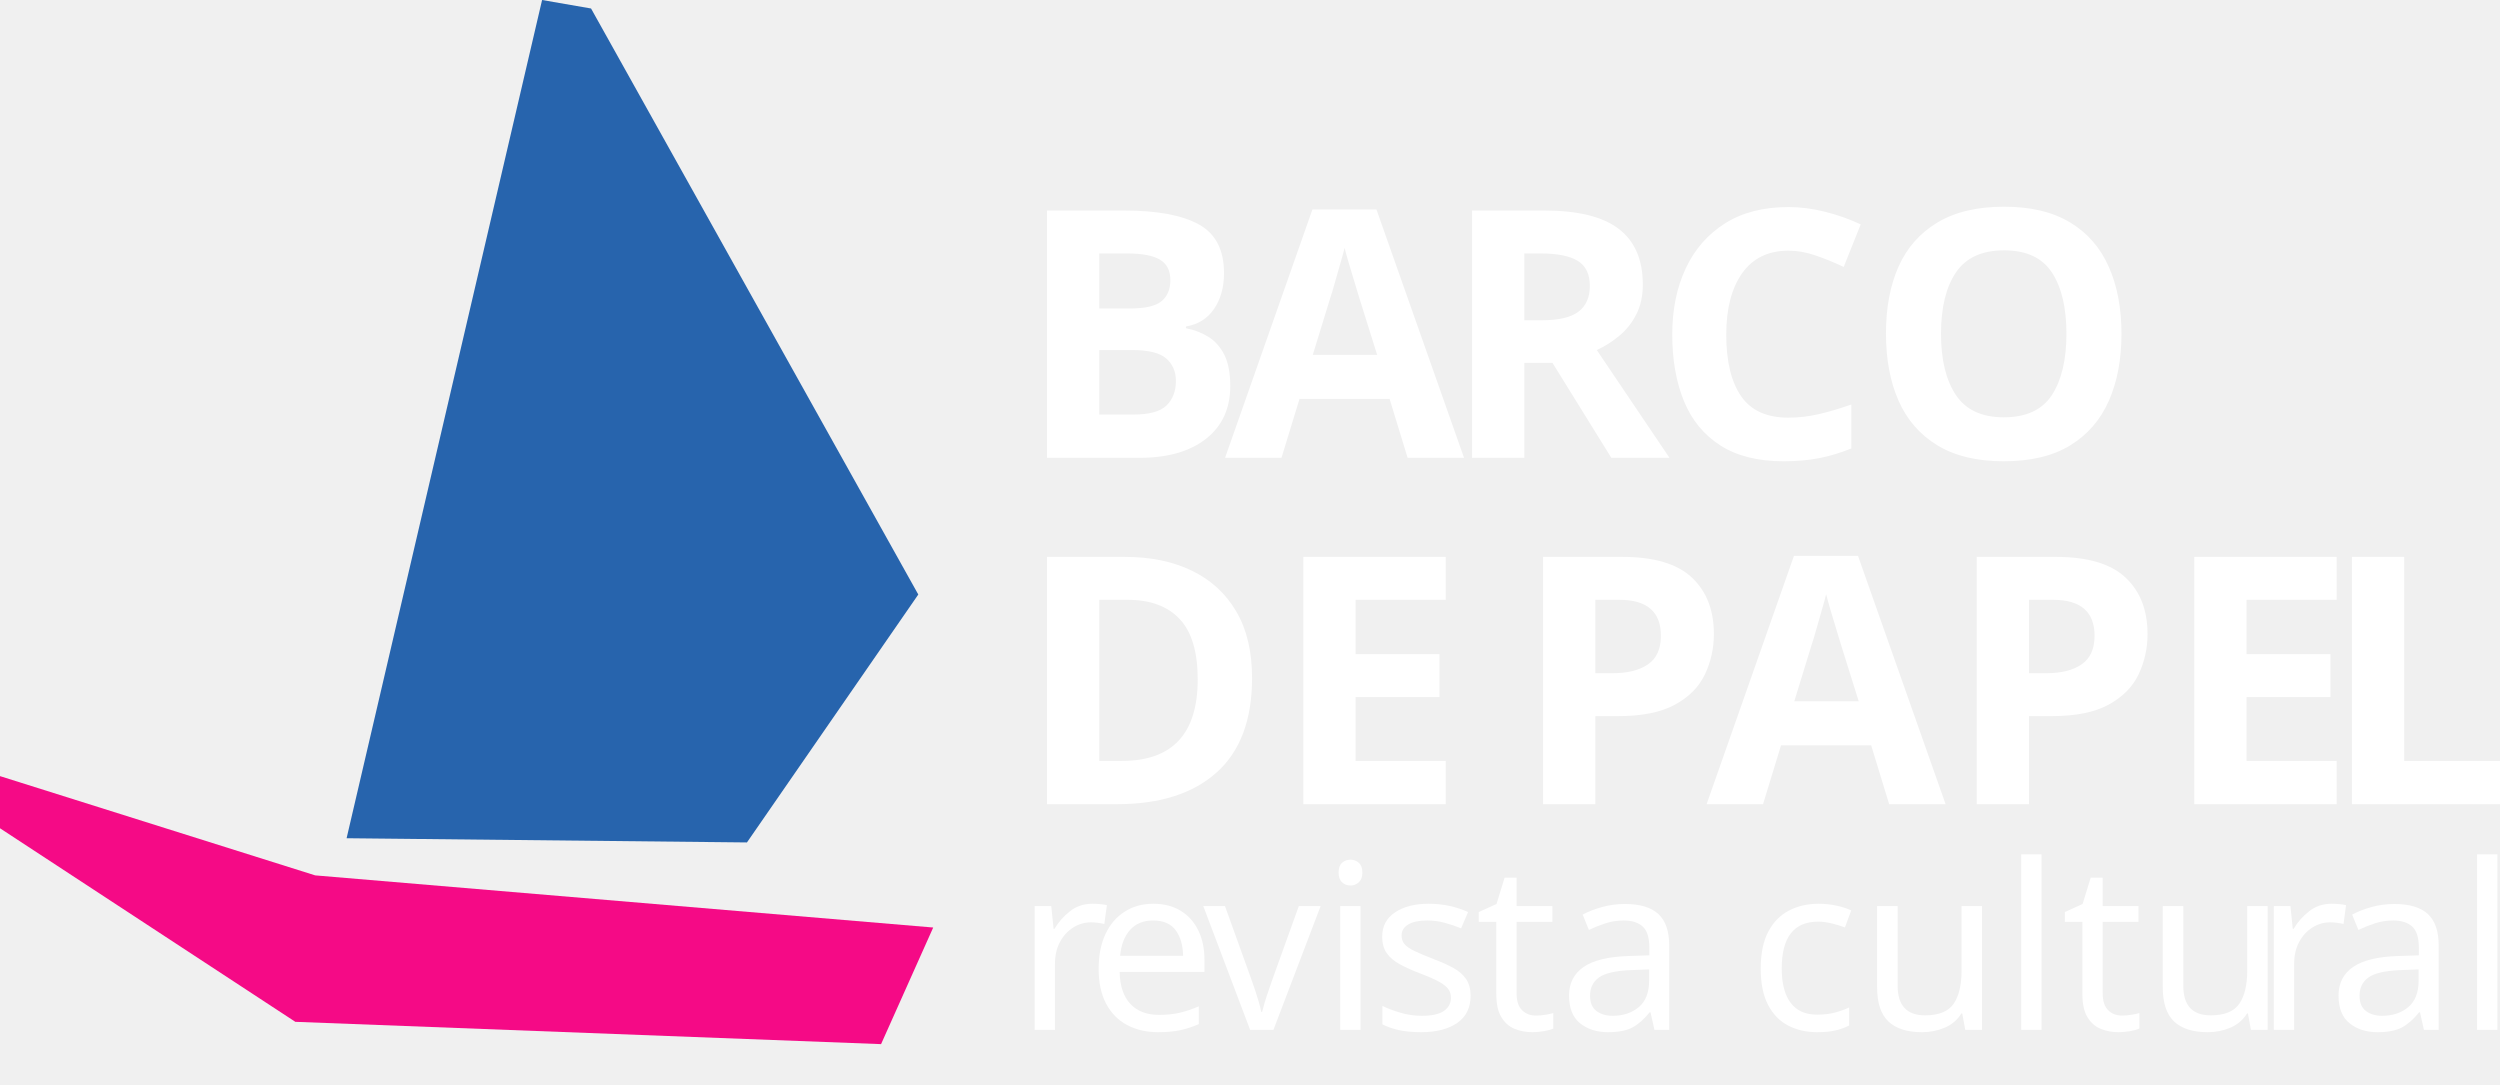
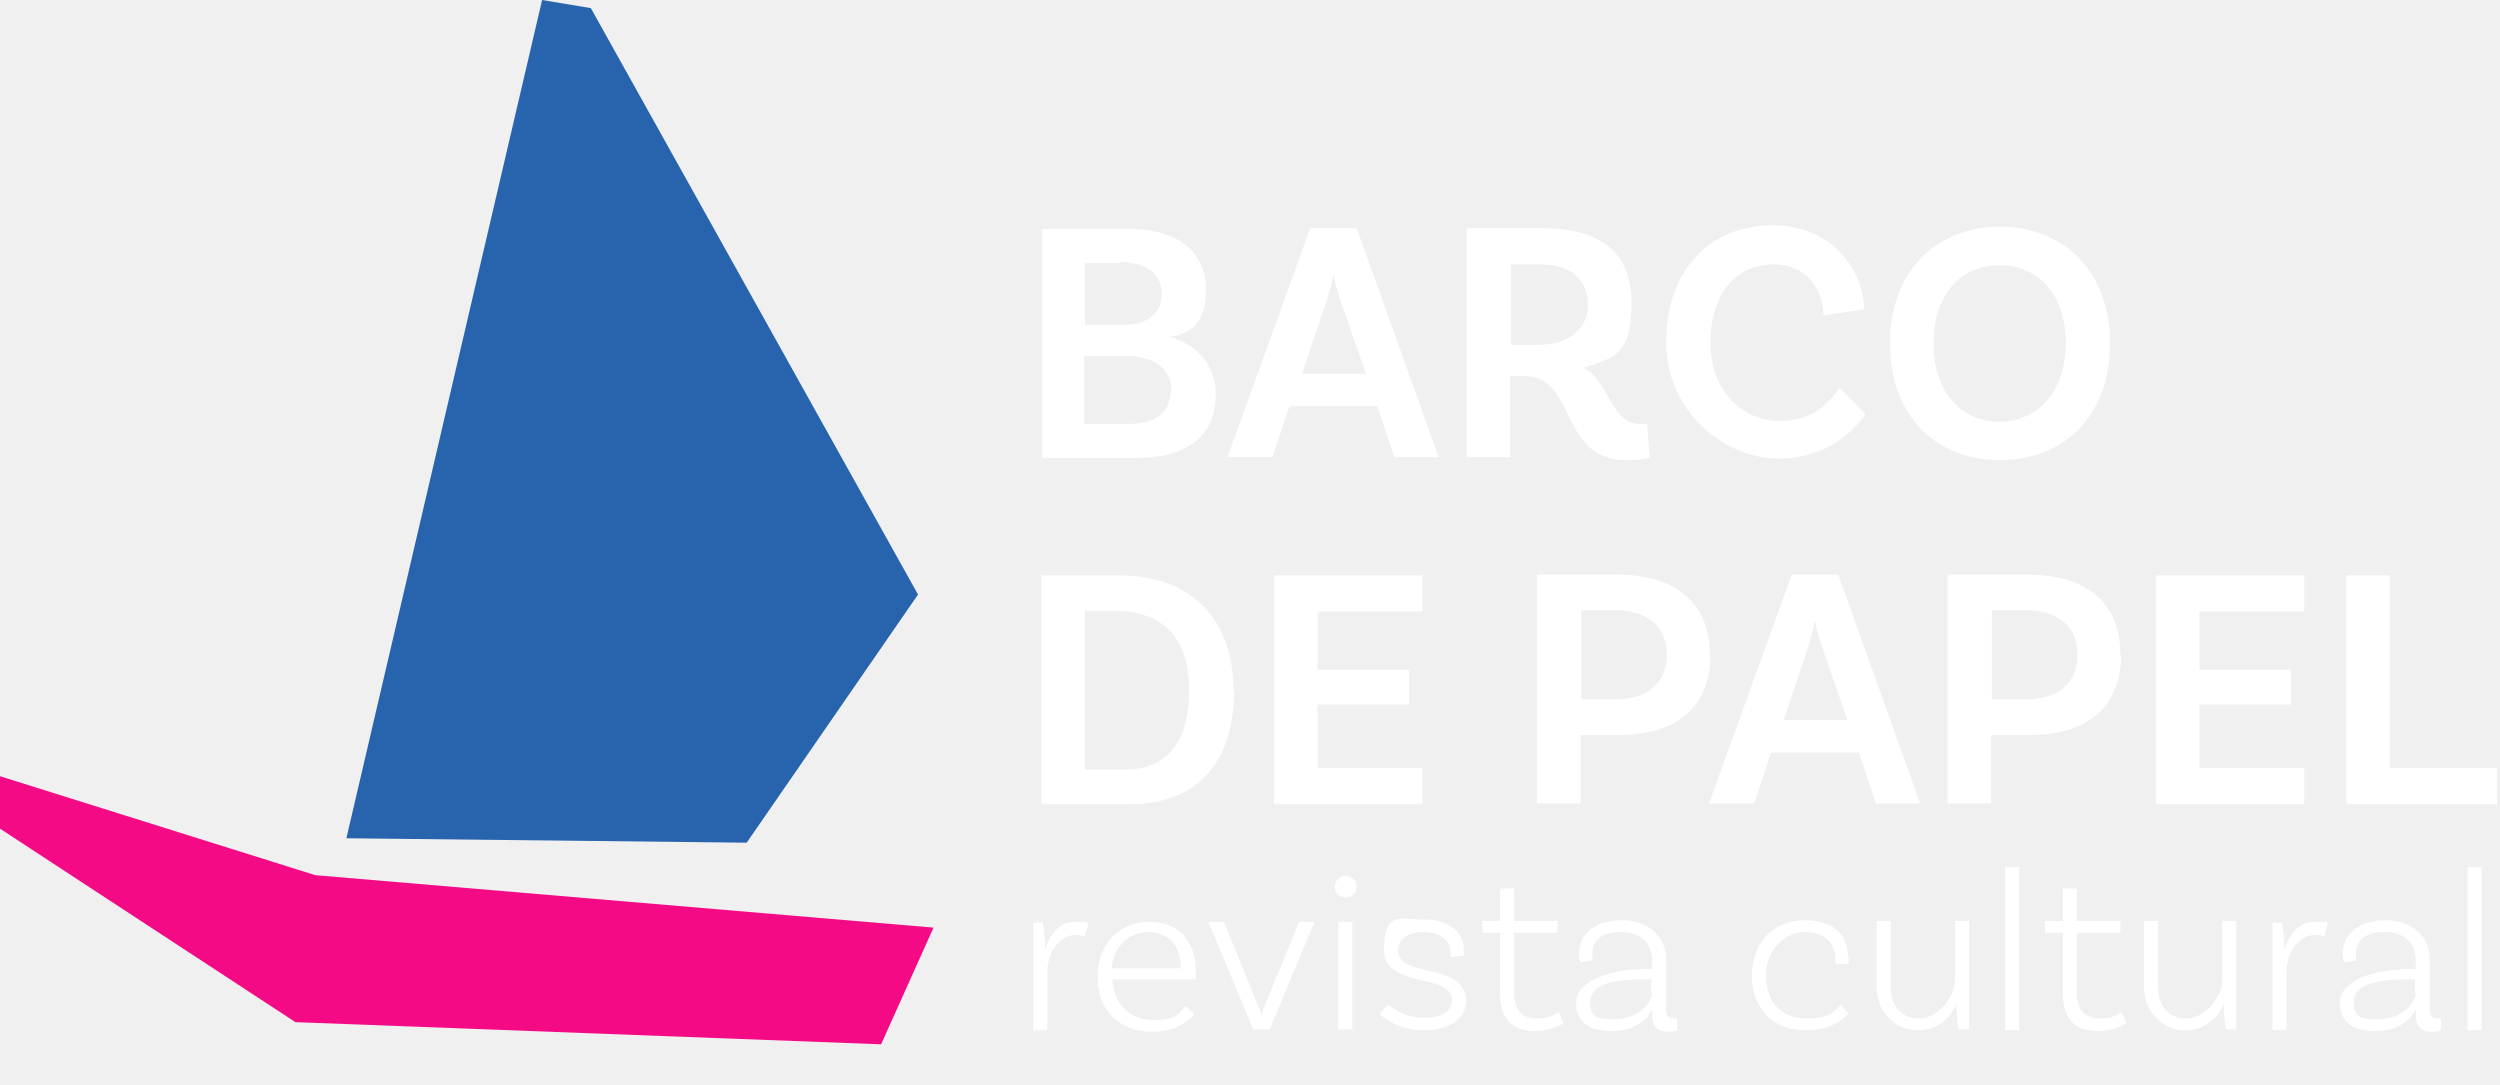
- <svg xmlns="http://www.w3.org/2000/svg" id="Capa_2" viewBox="0 0 338.51 146.83">
+ <svg xmlns="http://www.w3.org/2000/svg" id="Capa_2" version="1.1" viewBox="0 0 338.5 146.8">
  <defs>
-     <style>.cls-1{fill:#2764ad;}.cls-2{letter-spacing:0em;}.cls-3{letter-spacing:0em;}.cls-4{fill:#f50a86;}.cls-5{font-family:BasicSans-SemiBold, 'Basic Sans';font-size:46.9px;font-weight:600;}.cls-5,.cls-6{fill:#fff;}.cls-6{font-family:BasicSans-Light, 'Basic Sans';font-size:31.27px;font-weight:300;}.cls-7{letter-spacing:-.02em;}.cls-8{letter-spacing:-.01em;}.cls-9{letter-spacing:-.04em;}.cls-10{letter-spacing:-.03em;}.cls-11{letter-spacing:-.01em;}.cls-12{letter-spacing:-.01em;}.cls-13{letter-spacing:0em;}.cls-14{letter-spacing:0em;}</style>
+     <style>
+       .st0 {
+         fill: #2764ad;
+       }
+ 
+       .st1 {
+         isolation: isolate;
+       }
+ 
+       .st2 {
+         fill: #fff;
+       }
+ 
+       .st3 {
+         fill: #f50a86;
+       }
+     </style>
  </defs>
  <g id="Capa_10">
-     <text class="cls-5" transform="translate(137.55 61.99)">
-       <tspan class="cls-12" x="0" y="0">B</tspan>
-       <tspan class="cls-3" x="28.33" y="0">A</tspan>
-       <tspan class="cls-13" x="57.55" y="0">R</tspan>
-       <tspan x="86.16" y="0">CO </tspan>
-       <tspan x="0" y="46.9">DE </tspan>
-       <tspan class="cls-9" x="67.17" y="46.9">P</tspan>
-       <tspan x="93.53" y="46.9">APE</tspan>
-       <tspan class="cls-10" x="176.69" y="46.9">L</tspan>
-     </text>
-     <text class="cls-6" transform="translate(137.44 139.45)">
-       <tspan class="cls-7" x="0" y="0">r</tspan>
-       <tspan class="cls-8" x="9.6" y="0">e</tspan>
-       <tspan x="25.49" y="0">vi</tspan>
-       <tspan class="cls-14" x="48.12" y="0">s</tspan>
-       <tspan class="cls-2" x="62.29" y="0">ta cultu</tspan>
-       <tspan class="cls-11" x="167.79" y="0">r</tspan>
-       <tspan x="177.77" y="0">al</tspan>
-     </text>
-     <polygon class="cls-1" points="46.93 113.5 101.14 114.07 124.34 80.5 80.03 1.15 73.4 0 46.93 113.5" />
-     <polygon class="cls-4" points="0 112.15 0 105.09 42.68 118.53 126.36 125.59 119.3 141.38 39.99 138.36 0 112.15" />
+     <g class="st1">
+       <g class="st1">
+         <path class="st2" d="M164.6,53.6c0,5.3-3.8,8.4-10.6,8.4h-12.9v-31h11.7c6.6,0,10.5,3,10.5,8.3s-3.2,6.1-5,6.3h0c2.1.5,6.3,2.5,6.3,7.9ZM151.6,35.6h-4.7v8.4h5.1c3.5,0,5.3-1.7,5.3-4.2s-1.8-4.3-5.7-4.3ZM158.6,52.9c0-3.2-2.6-4.7-6.1-4.7h-5.7v9.2h6.1c3.3,0,5.6-1.4,5.6-4.5Z" />
+       </g>
+       <g class="st1">
+         <path class="st2" d="M186.4,55h-11.8l-2.3,6.9h-6.1l11.2-31h6.3l11.1,31h-6l-2.3-6.9ZM184.9,50.5l-3.4-9.8c-.3-.9-.7-2.3-.9-3.4h-.1c-.2,1.2-.6,2.5-.9,3.5l-3.3,9.8h8.7Z" />
+       </g>
+       <g class="st1">
+         <path class="st2" d="M223.3,62s-1.2.3-3.1.3c-9.2,0-6.6-11.4-13.9-11.4h-1.8v11h-5.9v-31h10.2c7.8,0,12.1,3.1,12.1,10.2s-2.4,7.3-6.5,8.7c3.6,1.8,3.6,7.6,7.7,7.6s.9,0,.9,0l.4,4.5ZM208,46.7c4.1,0,7-1.9,7-5.4s-2.3-5.5-6.5-5.5h-3.9v10.9h3.5Z" />
+       </g>
+       <g class="st1">
+         <path class="st2" d="M252.4,41.9l-5.5.8c0-2.9-1.8-6.9-6.8-6.9s-8.5,3.9-8.5,10.6,4.5,10.6,9.3,10.6,6.8-2.6,8.2-4.5l3.5,3.6c-1.3,1.8-4.9,6-11.8,6s-15.2-6-15.2-15.8,6-15.8,14.4-15.8,12.3,6.5,12.4,11.2Z" />
+         <path class="st2" d="M285.7,46.5c0,9.7-6.1,15.8-14.9,15.8s-14.9-6.1-14.9-15.8,6.2-15.8,14.9-15.8,14.9,6.1,14.9,15.8ZM279.7,46.5c0-6.7-3.8-10.6-9-10.6s-8.9,4-8.9,10.6,3.8,10.6,8.9,10.6,9-4,9-10.6Z" />
+       </g>
+       <g class="st1">
+         <path class="st2" d="M167.1,93.4c0,10.3-5.4,15.5-14.2,15.5h-11.9v-31h10.4c10,0,15.6,6,15.6,15.5ZM161,93.4c0-7.2-3.7-10.7-10.2-10.7h-3.9v21.5h5.4c5.2,0,8.7-3.1,8.7-10.7Z" />
+         <path class="st2" d="M178.4,82.8v7.9h12.4v4.7h-12.4v8.6h14.2v4.9h-20.1v-31h20.1v4.9h-14.2Z" />
+       </g>
+       <g class="st1">
+         <path class="st2" d="M231.6,88.7c0,7.1-4.8,10.8-12,10.8h-5.6v9.3h-5.9v-31h10.7c8,0,12.7,3.7,12.7,10.8ZM225.7,88.7c0-3.8-2.5-6.1-7.3-6.1h-4.3v12.1h4.5c4.5,0,7.1-2.2,7.1-6.1Z" />
+       </g>
+       <g class="st1">
+         <path class="st2" d="M251.6,101.9h-11.8l-2.3,6.9h-6.1l11.2-31h6.3l11.1,31h-6l-2.3-6.9ZM250.1,97.4l-3.4-9.8c-.3-.9-.7-2.3-.9-3.4h-.1c-.2,1.2-.6,2.5-.9,3.5l-3.3,9.8h8.7Z" />
+         <path class="st2" d="M287.2,88.7c0,7.1-4.8,10.8-12,10.8h-5.6v9.3h-5.9v-31h10.7c8,0,12.7,3.7,12.7,10.8ZM281.3,88.7c0-3.8-2.5-6.1-7.3-6.1h-4.3v12.1h4.5c4.5,0,7.1-2.2,7.1-6.1Z" />
+         <path class="st2" d="M297.8,82.8v7.9h12.4v4.7h-12.4v8.6h14.2v4.9h-20.1v-31h20.1v4.9h-14.2Z" />
+       </g>
+       <g class="st1">
+         <path class="st2" d="M338.1,104v4.9h-20.4v-31h5.9v26.1h14.4Z" />
+       </g>
+     </g>
+     <g class="st1">
+       <g class="st1">
+         <path class="st2" d="M147.4,124.9l-.5,1.9c-.2-.1-.7-.2-1.3-.2-2.2,0-3.8,2.5-3.8,5v7.9h-1.9v-14.6h1.3c.2,1.2.3,2.7.3,3.7h0c.6-2,1.9-3.8,4.2-3.8s1.3,0,1.7.2Z" />
+       </g>
+       <g class="st1">
+         <path class="st2" d="M161.9,131.3c0,.8,0,1.3,0,1.3h-11.3c.2,3.3,2.3,5.5,5.6,5.5s3.5-.9,4.3-1.9l1.2,1.1c-1.3,1.7-3.4,2.4-5.7,2.4-4.5,0-7.4-3-7.4-7.4s2.9-7.5,7-7.5,6.3,2.8,6.3,6.6ZM150.5,131.1h9.4c0-3.1-1.8-4.9-4.4-4.9s-4.7,1.9-5,4.9Z" />
+       </g>
+       <g class="st1">
+         <path class="st2" d="M178,124.8l-6.1,14.6h-2.2l-6.1-14.6h2.1l4.8,11.7c.2.5.2.7.3,1.1h0c0-.4.2-.7.3-1.1l4.8-11.7h1.9Z" />
+         <path class="st2" d="M182.2,121.5c-.8,0-1.5-.6-1.5-1.4s.7-1.5,1.5-1.5,1.5.6,1.5,1.5-.7,1.4-1.5,1.4ZM181.2,124.8h1.9c0,0,0,14.6,0,14.6h-1.9v-14.6Z" />
+       </g>
+       <g class="st1">
+         <path class="st2" d="M196.4,129c0-1.8-1.6-2.8-3.7-2.8s-3.4,1-3.4,2.5c0,3.9,9.1,1.4,9.2,6.8,0,2.5-2.3,4-5.7,4s-5.5-1.7-6-2.2l1.2-1.3c.4.4,2.1,1.8,4.8,1.8s3.8-1,3.8-2.4c0-3.7-9.2-1.5-9.2-6.8s2.2-4.1,5.4-4.1,5.4,1.6,5.4,4,0,.9,0,.9l-1.8.2c0-.2,0-.4,0-.8Z" />
+       </g>
+       <g class="st1">
+         <path class="st2" d="M211.6,138.6s-1.4,1-3.7,1c-3.4,0-4.8-1.8-4.8-5.3v-8h-2.4v-1.6h2.4v-4.4h1.9c0-.1,0,4.4,0,4.4h5.9v1.6h-5.9v7.9c0,2.4.9,3.7,3.1,3.7s2.9-.9,2.9-.9l.7,1.5Z" />
+         <path class="st2" d="M227.1,139.5s-.6.2-1.2.2c-1.3,0-2.2-.6-2.2-2.2v-.8h0c-.5,1.1-2.1,2.9-5.5,2.9s-4.8-1.5-4.8-3.9,3.4-4.4,9.4-4.5h.9v-1.2c0-2.3-1.5-3.8-4.2-3.8s-3.9,1.1-3.9,3,0,.7.2.8l-1.8.3s-.2-.5-.2-1.2c0-2.7,2.3-4.5,5.8-4.5s6,2.1,6,5.4v6.7c0,.8.3,1.2,1,1.2s.4,0,.5,0v1.6ZM223.6,134.5v-1.9h-.9c-4.9,0-7.4.9-7.4,3.1s1.1,2.3,3.3,2.3c3.6,0,5.1-2.6,5.1-3.5Z" />
+         <path class="st2" d="M250.3,129.6c0,.5,0,.9,0,.9h-1.8s0-.3,0-.7c0-2.1-1.5-3.6-4.1-3.6s-5.3,2.3-5.3,5.9,2.1,5.8,5.5,5.8,3.8-1.1,4.6-1.9l1.1,1.2c-1.3,1.5-3.3,2.3-5.8,2.3-4.5,0-7.3-3-7.3-7.4s2.9-7.5,7.1-7.5,5.9,2.1,5.9,4.9Z" />
+         <path class="st2" d="M266.6,124.8v14.6h-1.4c-.2-1.2-.3-2.7-.3-3.5h0c-.8,2-2.6,3.6-5.3,3.6s-5.5-2.3-5.5-5.8v-9h1.9v9c0,2.5,1.4,4.2,3.9,4.2s4.8-3,4.8-5.2v-8h1.9Z" />
+         <path class="st2" d="M271.5,117.4h1.9v22.1h-1.9v-22.1Z" />
+         <path class="st2" d="M287.8,138.6s-1.4,1-3.7,1c-3.4,0-4.8-1.8-4.8-5.3v-8h-2.4v-1.6h2.4v-4.4h1.9c0-.1,0,4.4,0,4.4h5.9v1.6h-5.9v7.9c0,2.4.9,3.7,3.1,3.7s2.9-.9,2.9-.9l.7,1.5Z" />
+         <path class="st2" d="M302.8,124.8v14.6h-1.4c-.2-1.2-.3-2.7-.3-3.5h0c-.8,2-2.6,3.6-5.3,3.6s-5.5-2.3-5.5-5.8v-9h1.9v9c0,2.5,1.4,4.2,3.9,4.2s4.8-3,4.8-5.2v-8h1.9Z" />
+       </g>
+       <g class="st1">
+         <path class="st2" d="M315.2,124.9l-.5,1.9c-.2-.1-.7-.2-1.3-.2-2.2,0-3.8,2.5-3.8,5v7.9h-1.9v-14.6h1.3c.2,1.2.3,2.7.3,3.7h0c.6-2,1.9-3.8,4.2-3.8s1.3,0,1.7.2Z" />
+       </g>
+       <g class="st1">
+         <path class="st2" d="M330.5,139.5s-.6.2-1.2.2c-1.3,0-2.2-.6-2.2-2.2v-.8h0c-.5,1.1-2.1,2.9-5.5,2.9s-4.8-1.5-4.8-3.9,3.4-4.4,9.4-4.5h.9v-1.2c0-2.3-1.5-3.8-4.2-3.8s-3.9,1.1-3.9,3,0,.7.2.8l-1.8.3s-.2-.5-.2-1.2c0-2.7,2.3-4.5,5.8-4.5s6,2.1,6,5.4v6.7c0,.8.3,1.2,1,1.2s.4,0,.5,0v1.6ZM327,134.5v-1.9h-.9c-4.9,0-7.4.9-7.4,3.1s1.1,2.3,3.3,2.3c3.6,0,5.1-2.6,5.1-3.5Z" />
+         <path class="st2" d="M334.1,117.4h1.9v22.1h-1.9v-22.1Z" />
+       </g>
+     </g>
+     <polygon class="st0" points="46.9 113.5 101.1 114.1 124.3 80.5 80 1.1 73.4 0 46.9 113.5" />
+     <polygon class="st3" points="0 112.2 0 105.1 42.7 118.5 126.4 125.6 119.3 141.4 40 138.4 0 112.2" />
  </g>
</svg>
